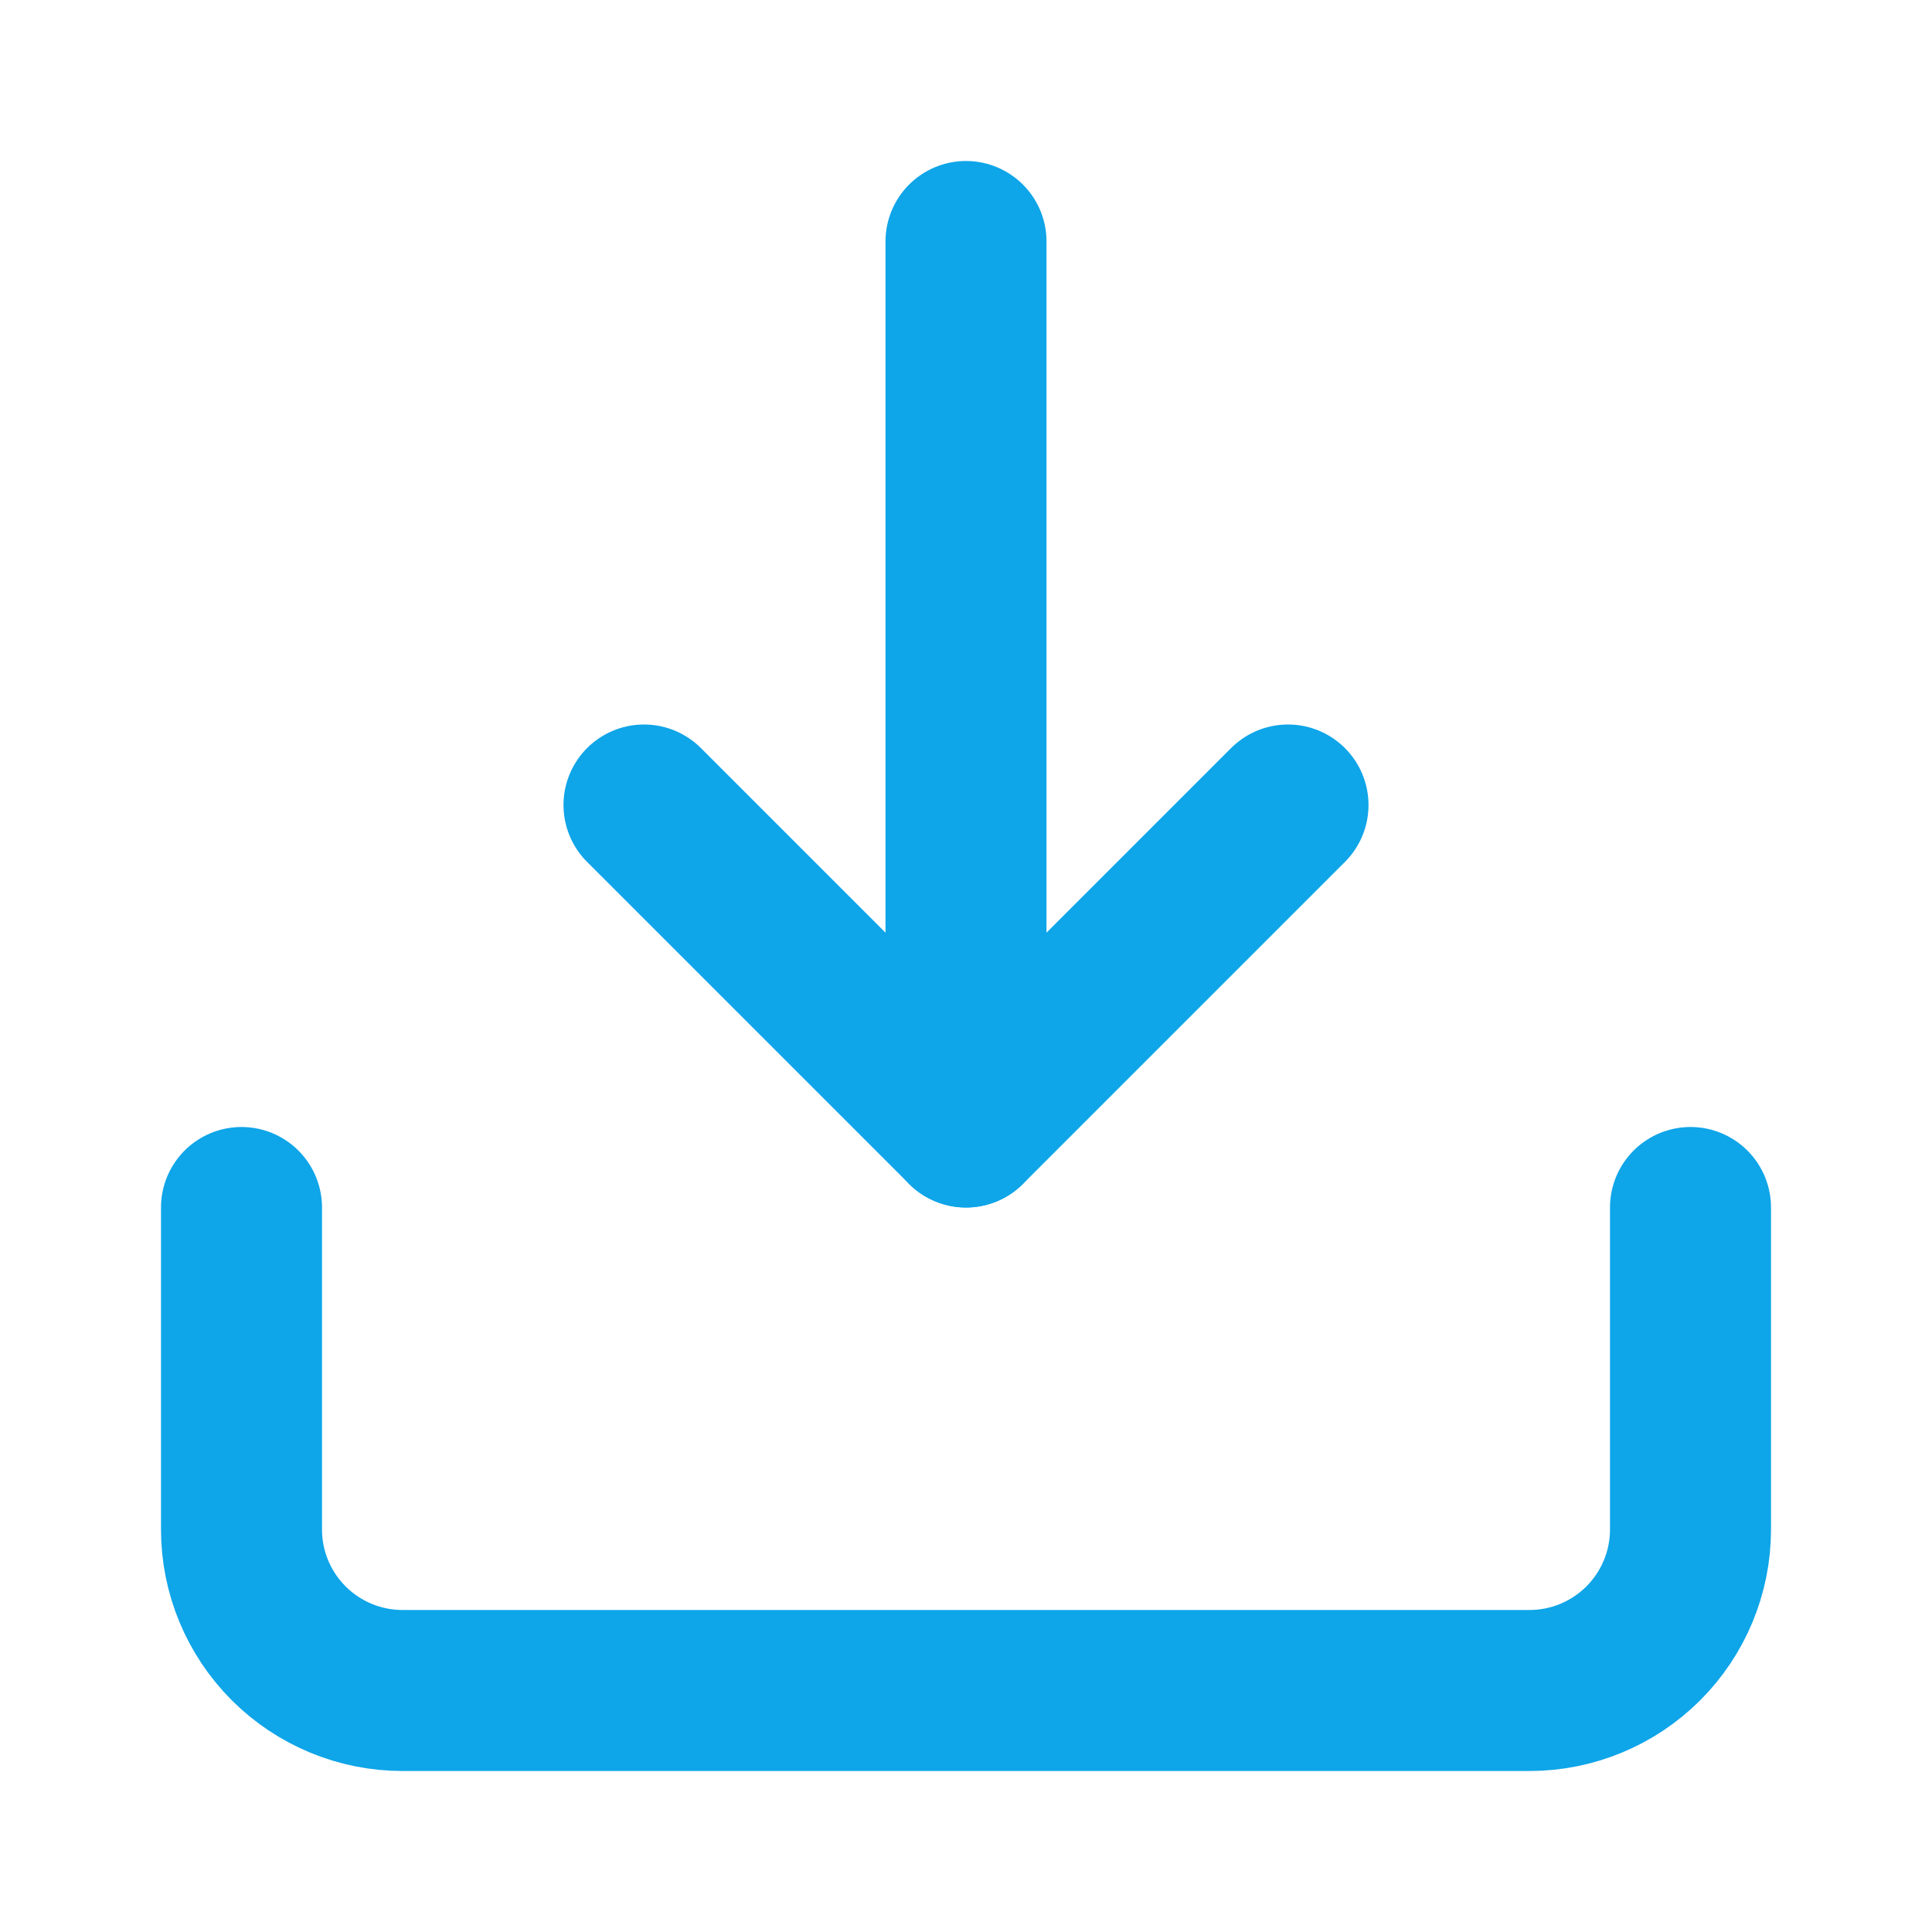
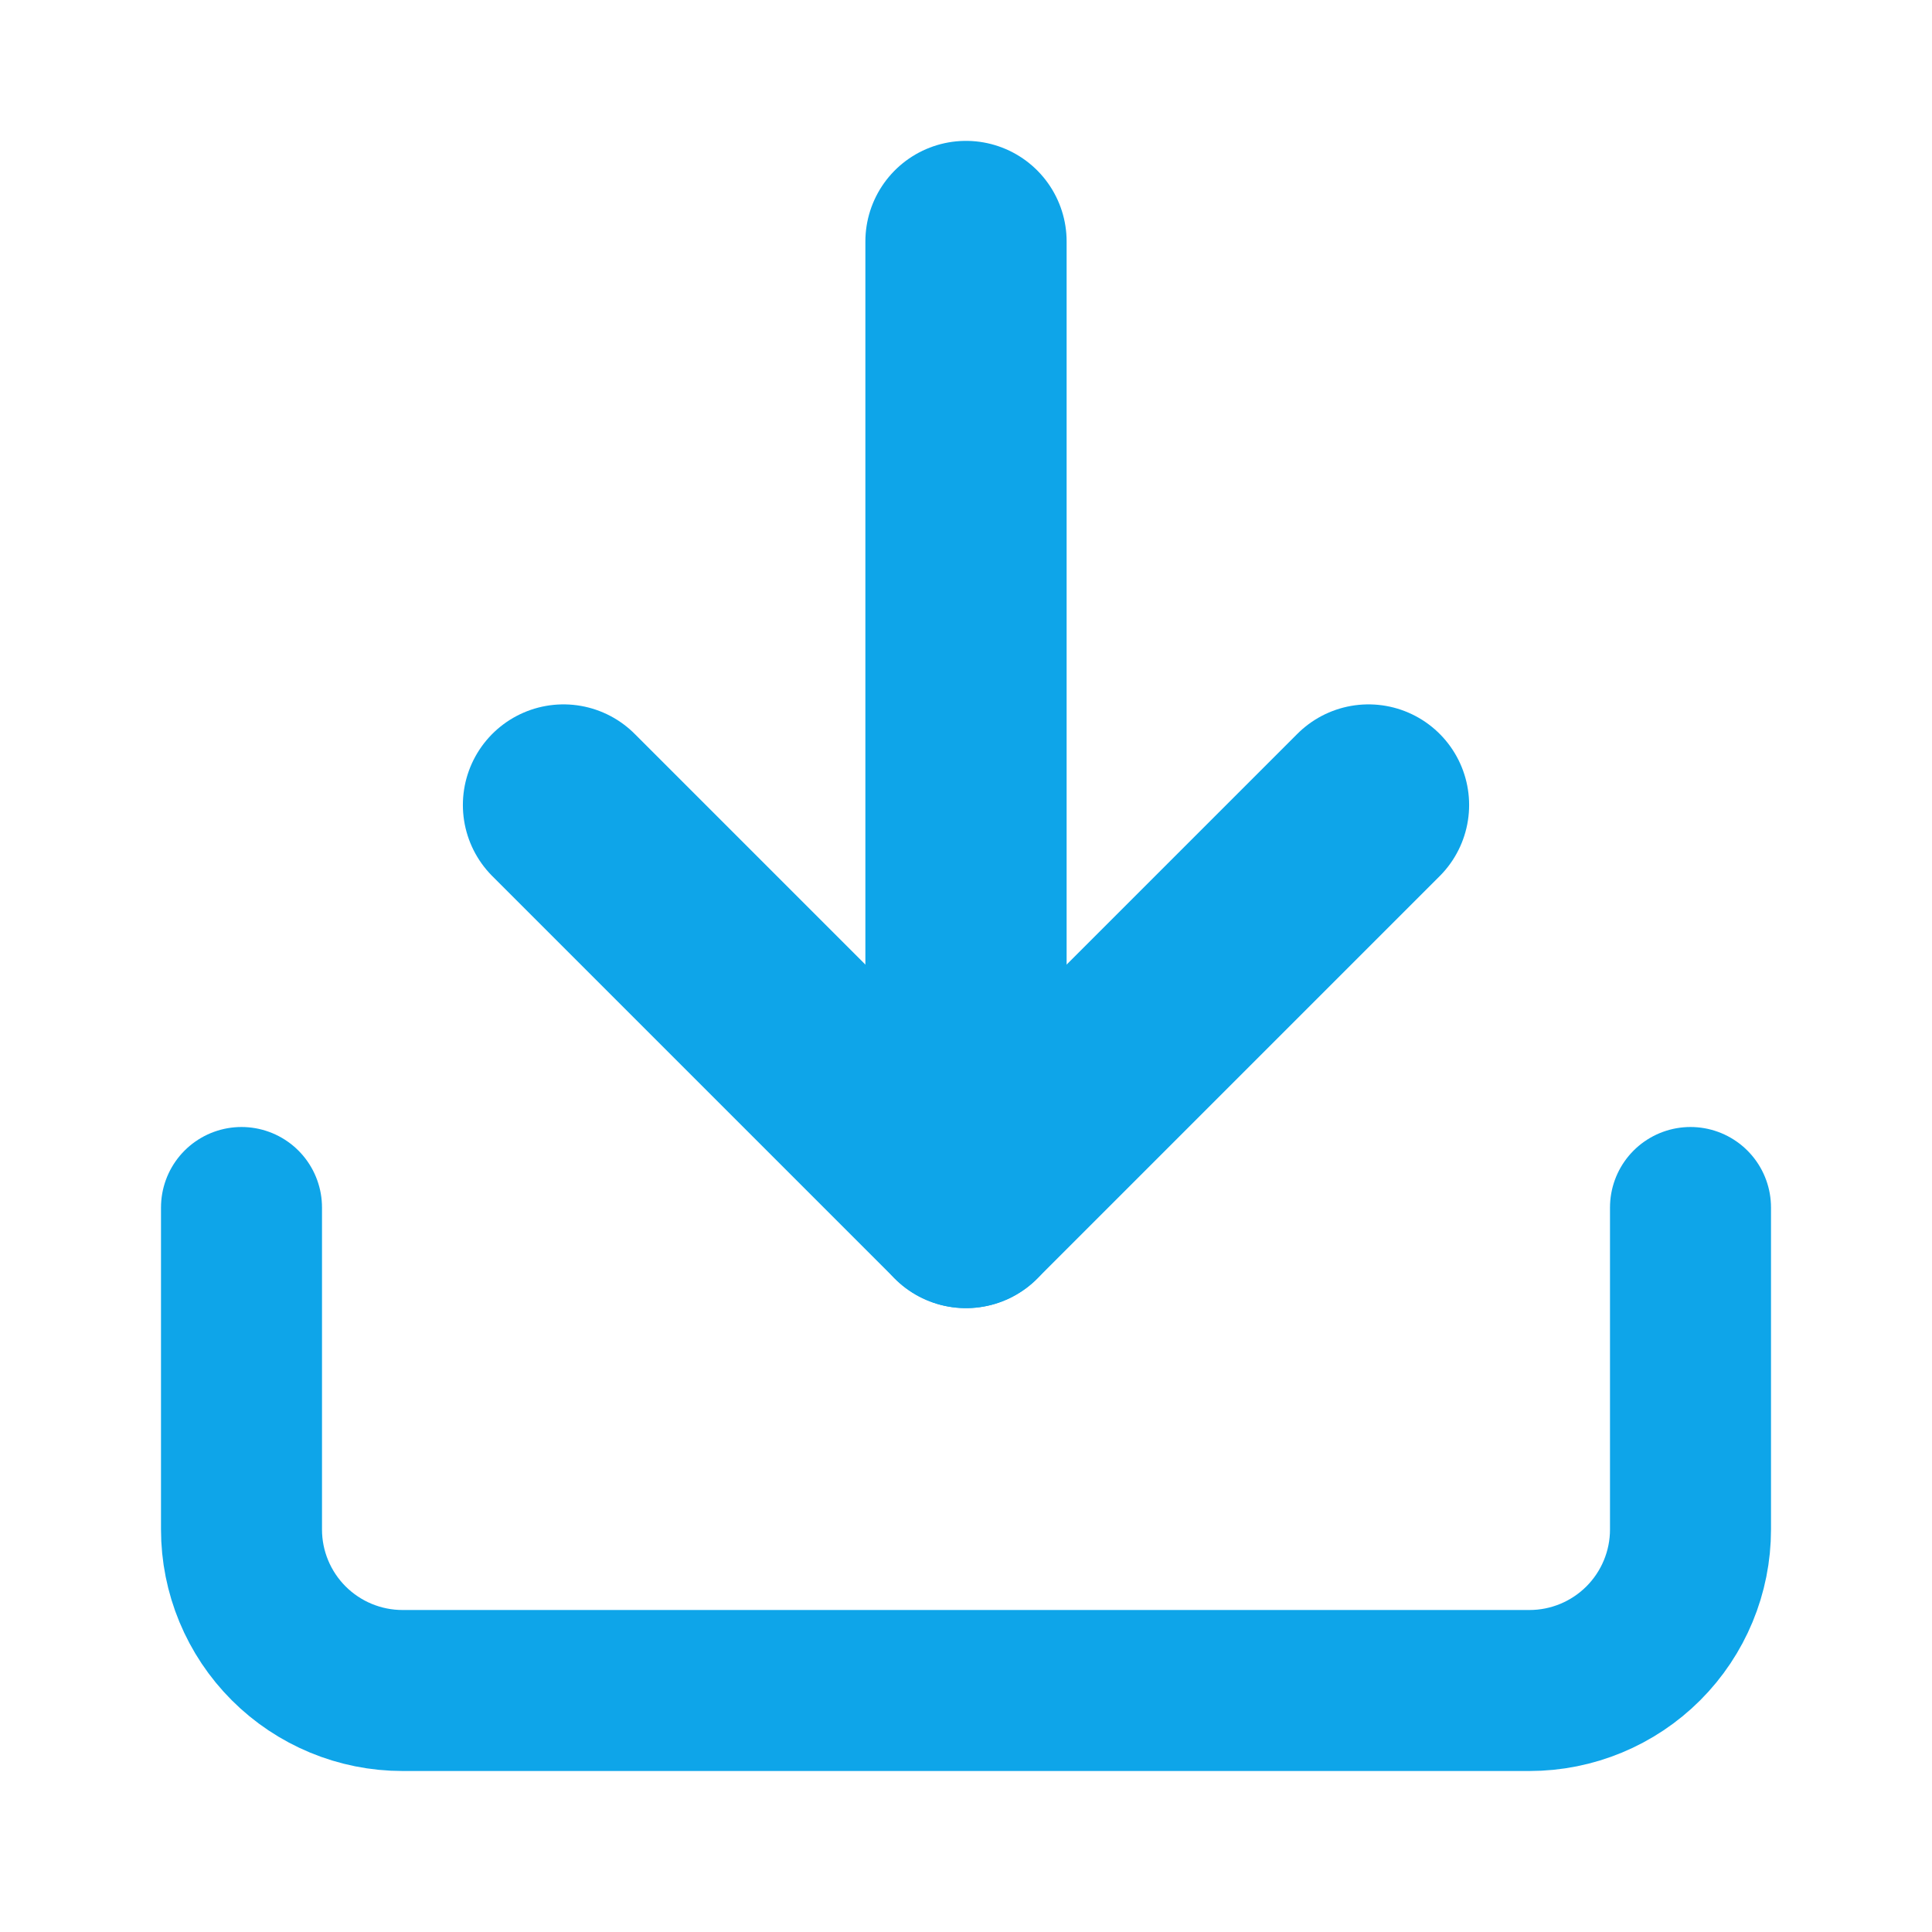
<svg xmlns="http://www.w3.org/2000/svg" width="24" height="24" viewBox="0 0 24 24" fill="none">
  <path d="M21 15V19C21 19.53 20.789 20.039 20.414 20.414C20.039 20.789 19.53 21 19 21H5C4.47 21 3.961 20.789 3.586 20.414C3.211 20.039 3 19.53 3 19V15" stroke="#0ea5e9" stroke-width="2" stroke-linecap="round" stroke-linejoin="round" />
-   <polyline points="8,10 12,14 16,10" stroke="#0ea5e9" stroke-width="2" stroke-linecap="round" stroke-linejoin="round" />
-   <line x1="12" y1="14" x2="12" y2="3" stroke="#0ea5e9" stroke-width="2" stroke-linecap="round" />
+   <path d="M7 10L12 15L17 10" stroke="#0ea5e9" stroke-width="2.5" stroke-linecap="round" stroke-linejoin="round" />
+   <path d="M12 15V3" stroke="#0ea5e9" stroke-width="2.5" stroke-linecap="round" />
</svg>
